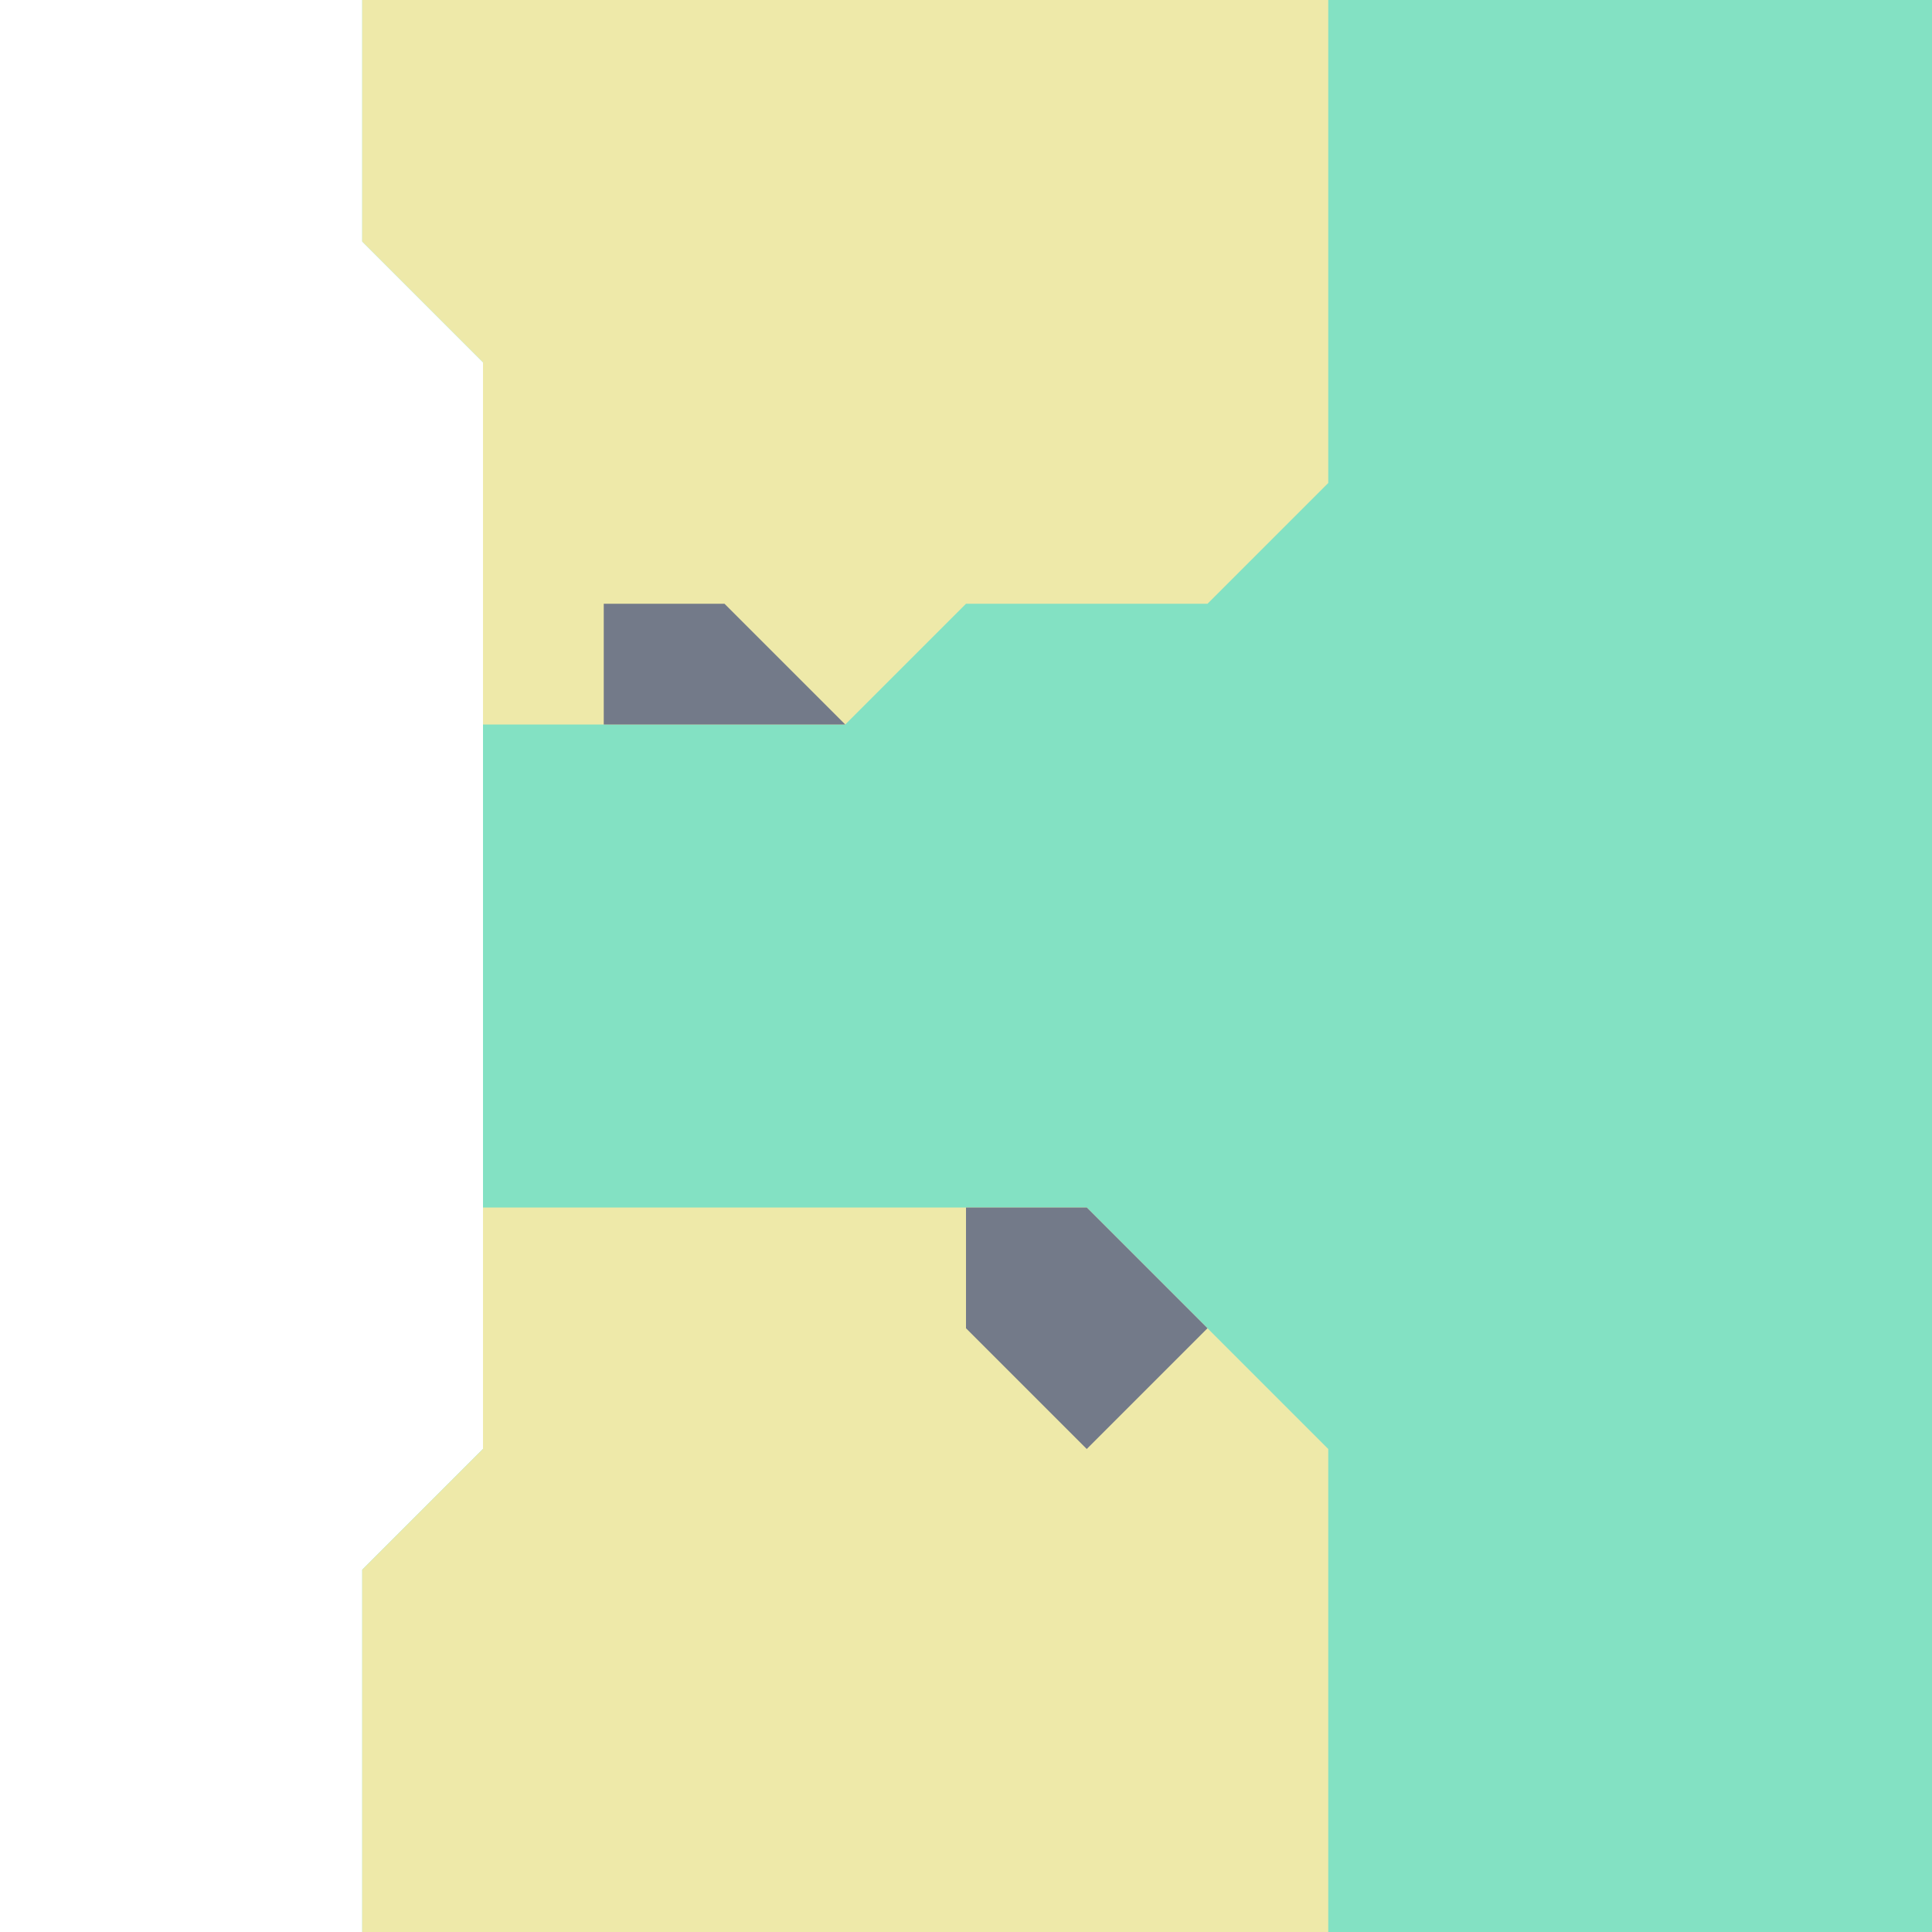
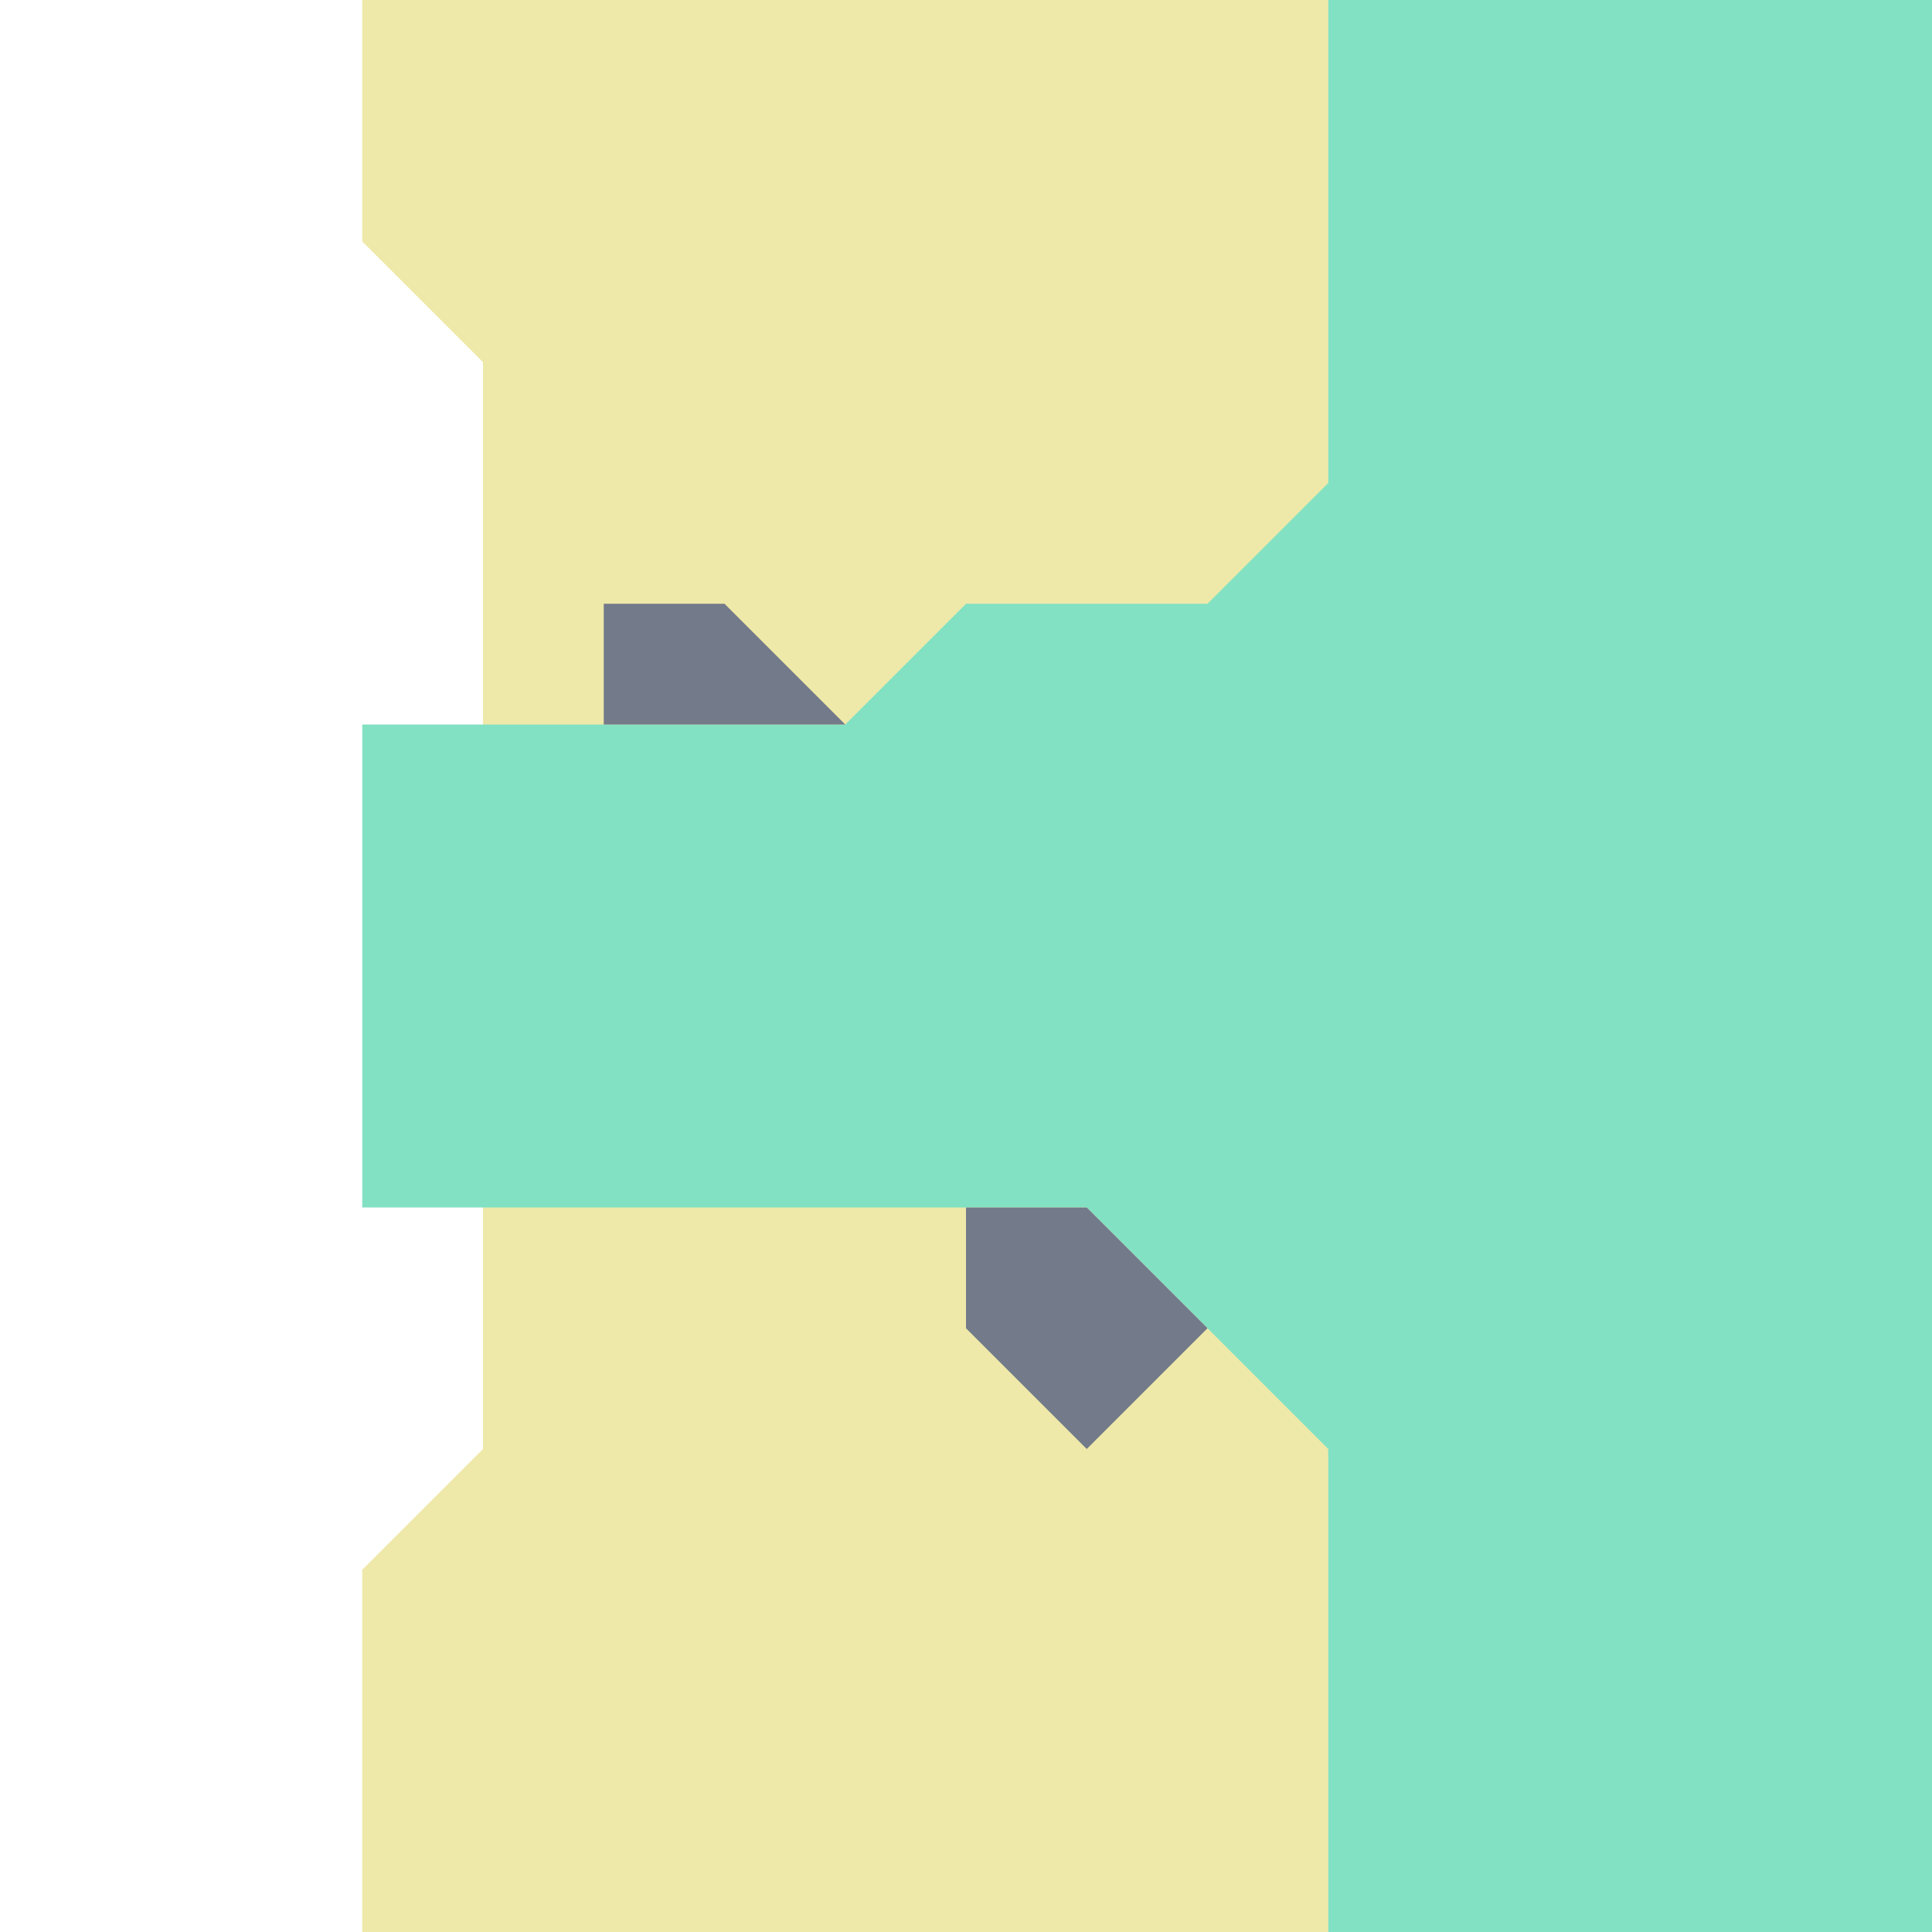
<svg xmlns="http://www.w3.org/2000/svg" viewBox="0 0 16 16" width="160" height="160">
-   <path d="M 16 0 L 16 16 L 3 16 L 3 13 L 4 12 L 4 3 L 3 2 L 3 0 Z" fill="#83e1c3" />
+   <path d="M 16 0 L 16 16 L 4 16 L 4 10 L 3 10 L 3 6 L 4 6 L 4 0 Z" fill="#83e1c3" />
  <path d="M 11 4 L 10 5 L 8 5 L 7 6 L 4 6 L 4 3 L 3 2 L 3 0 L 11 0 Z M 9 10 L 11 12 L 11 16 L 3 16 L 3 13 L 4 12 L 4 10 Z" fill="#eee9a9" />
  <path d="M 10 11 L 9 10 L 8 10 L 8 11 L 9 12 Z M 5 6 L 7 6 L 6 5 L 5 5 Z" fill="#737a89" />
</svg>
